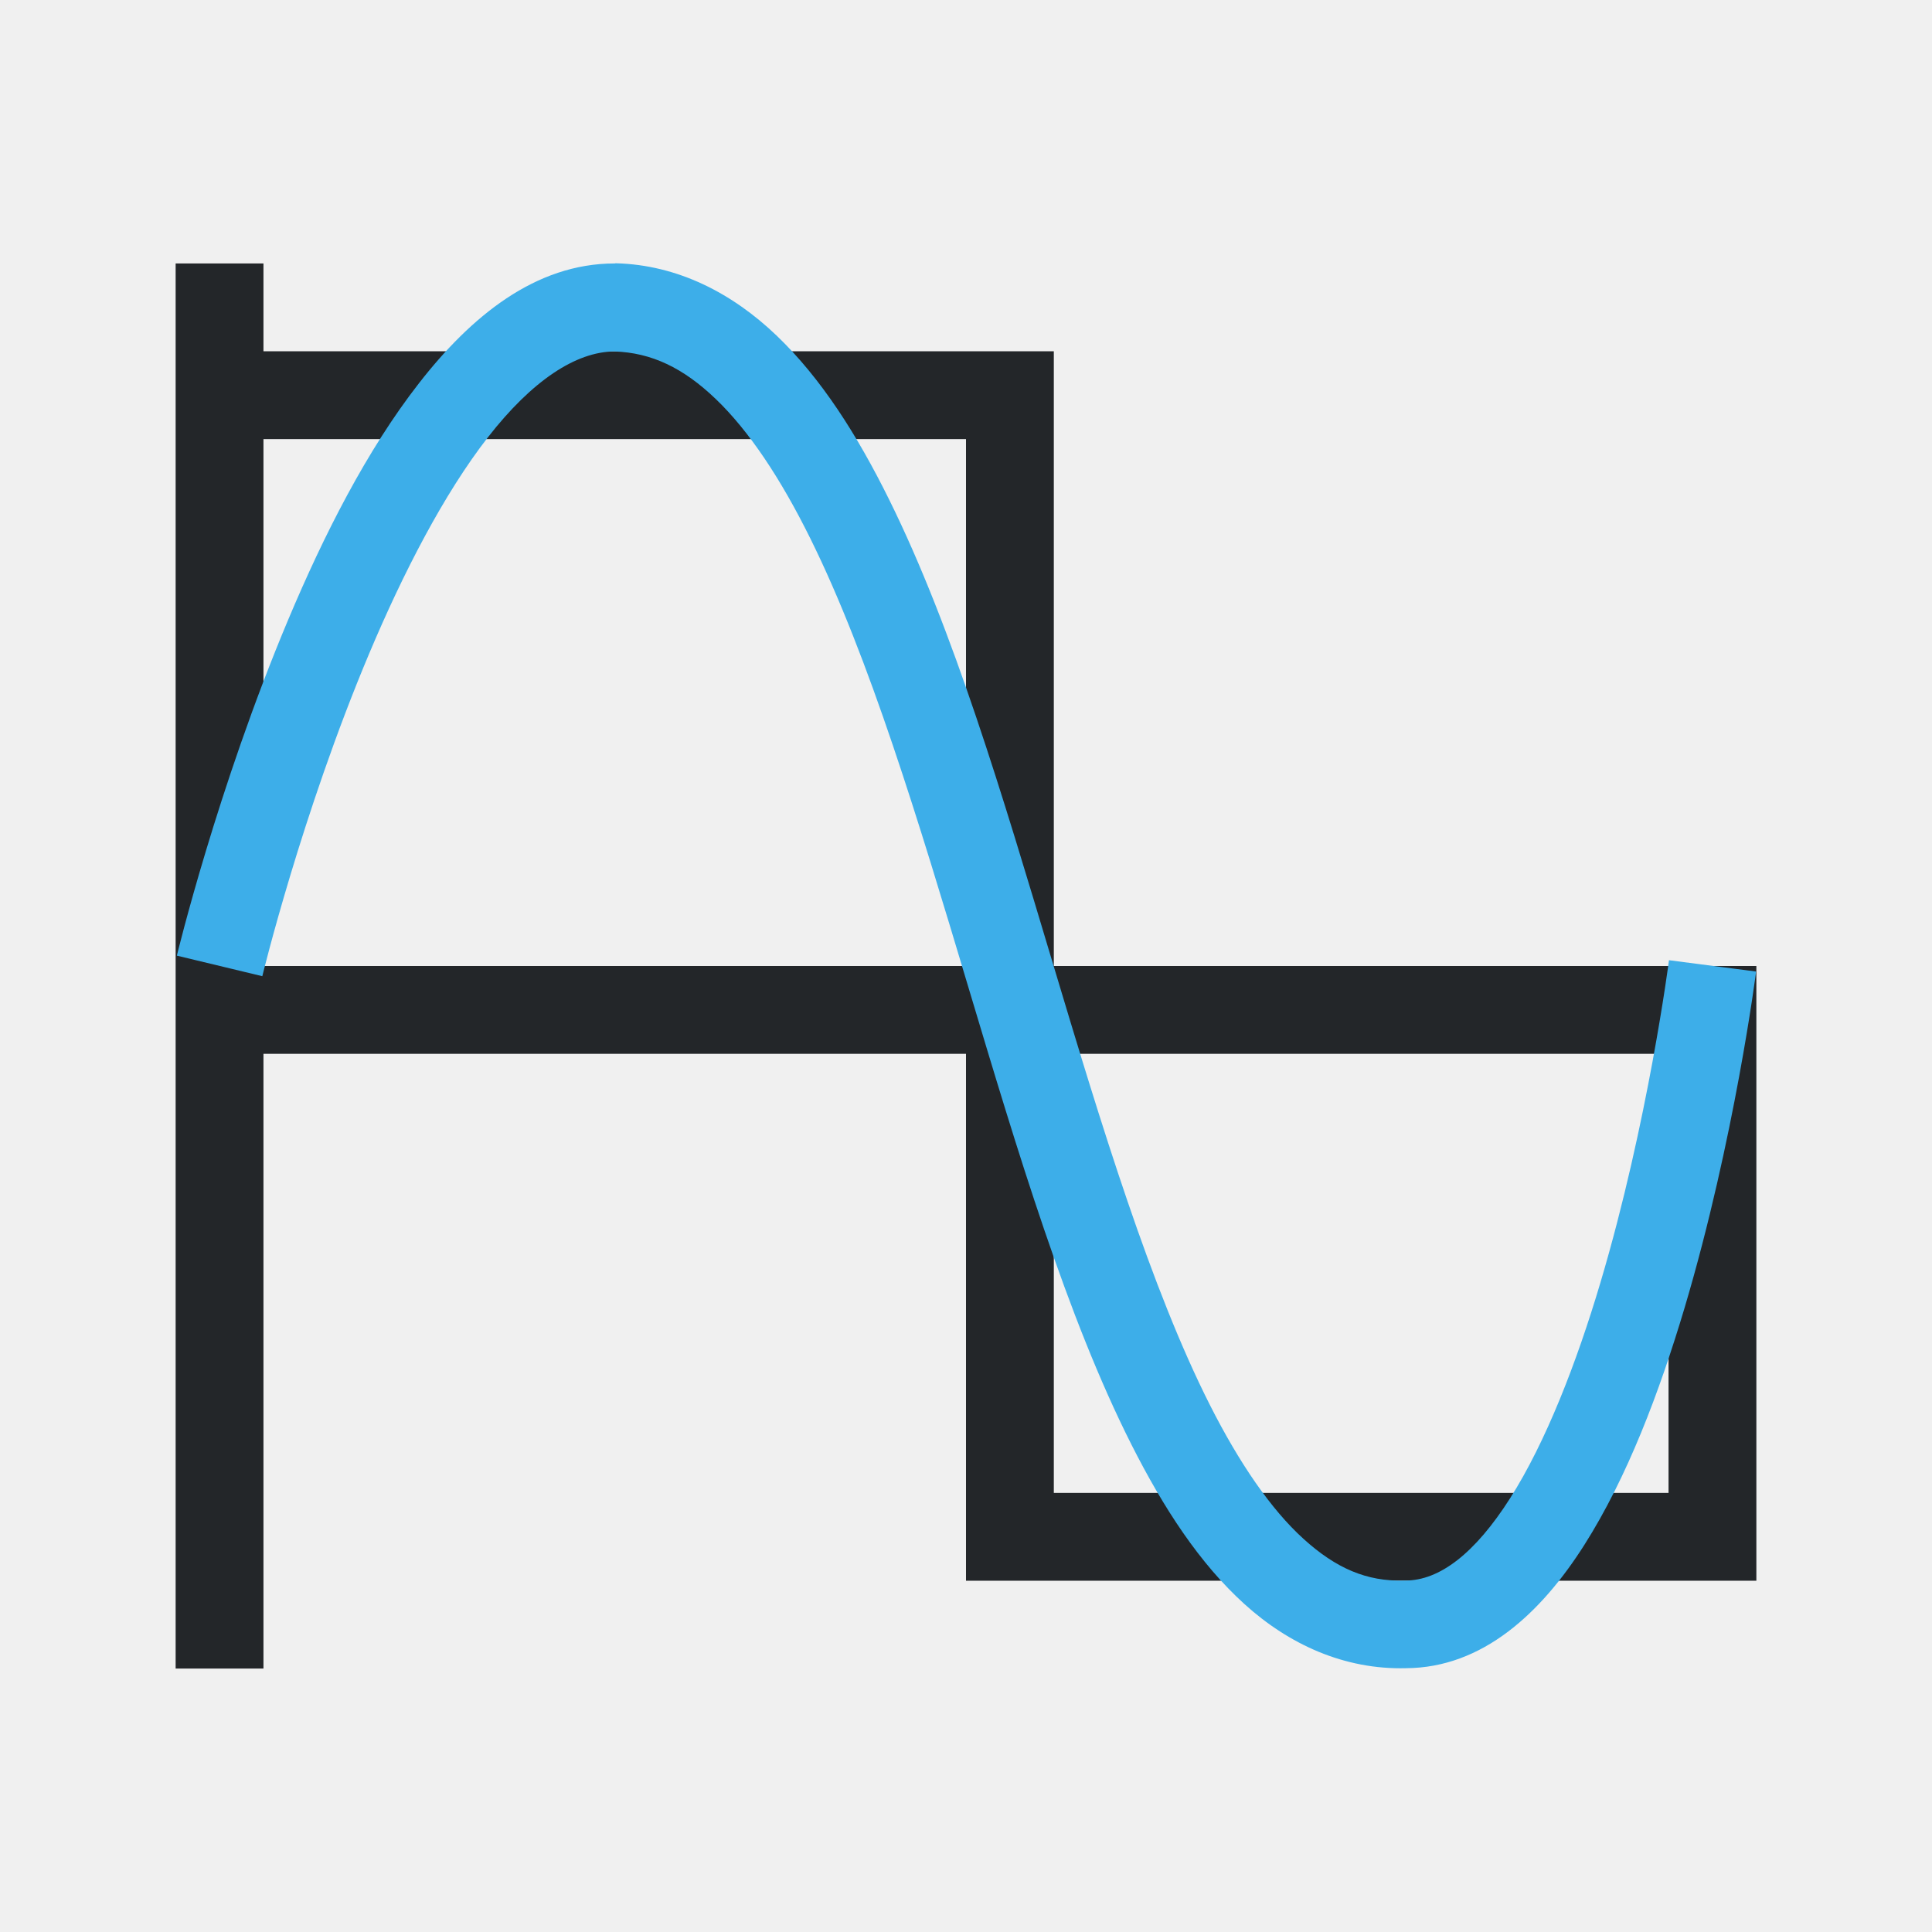
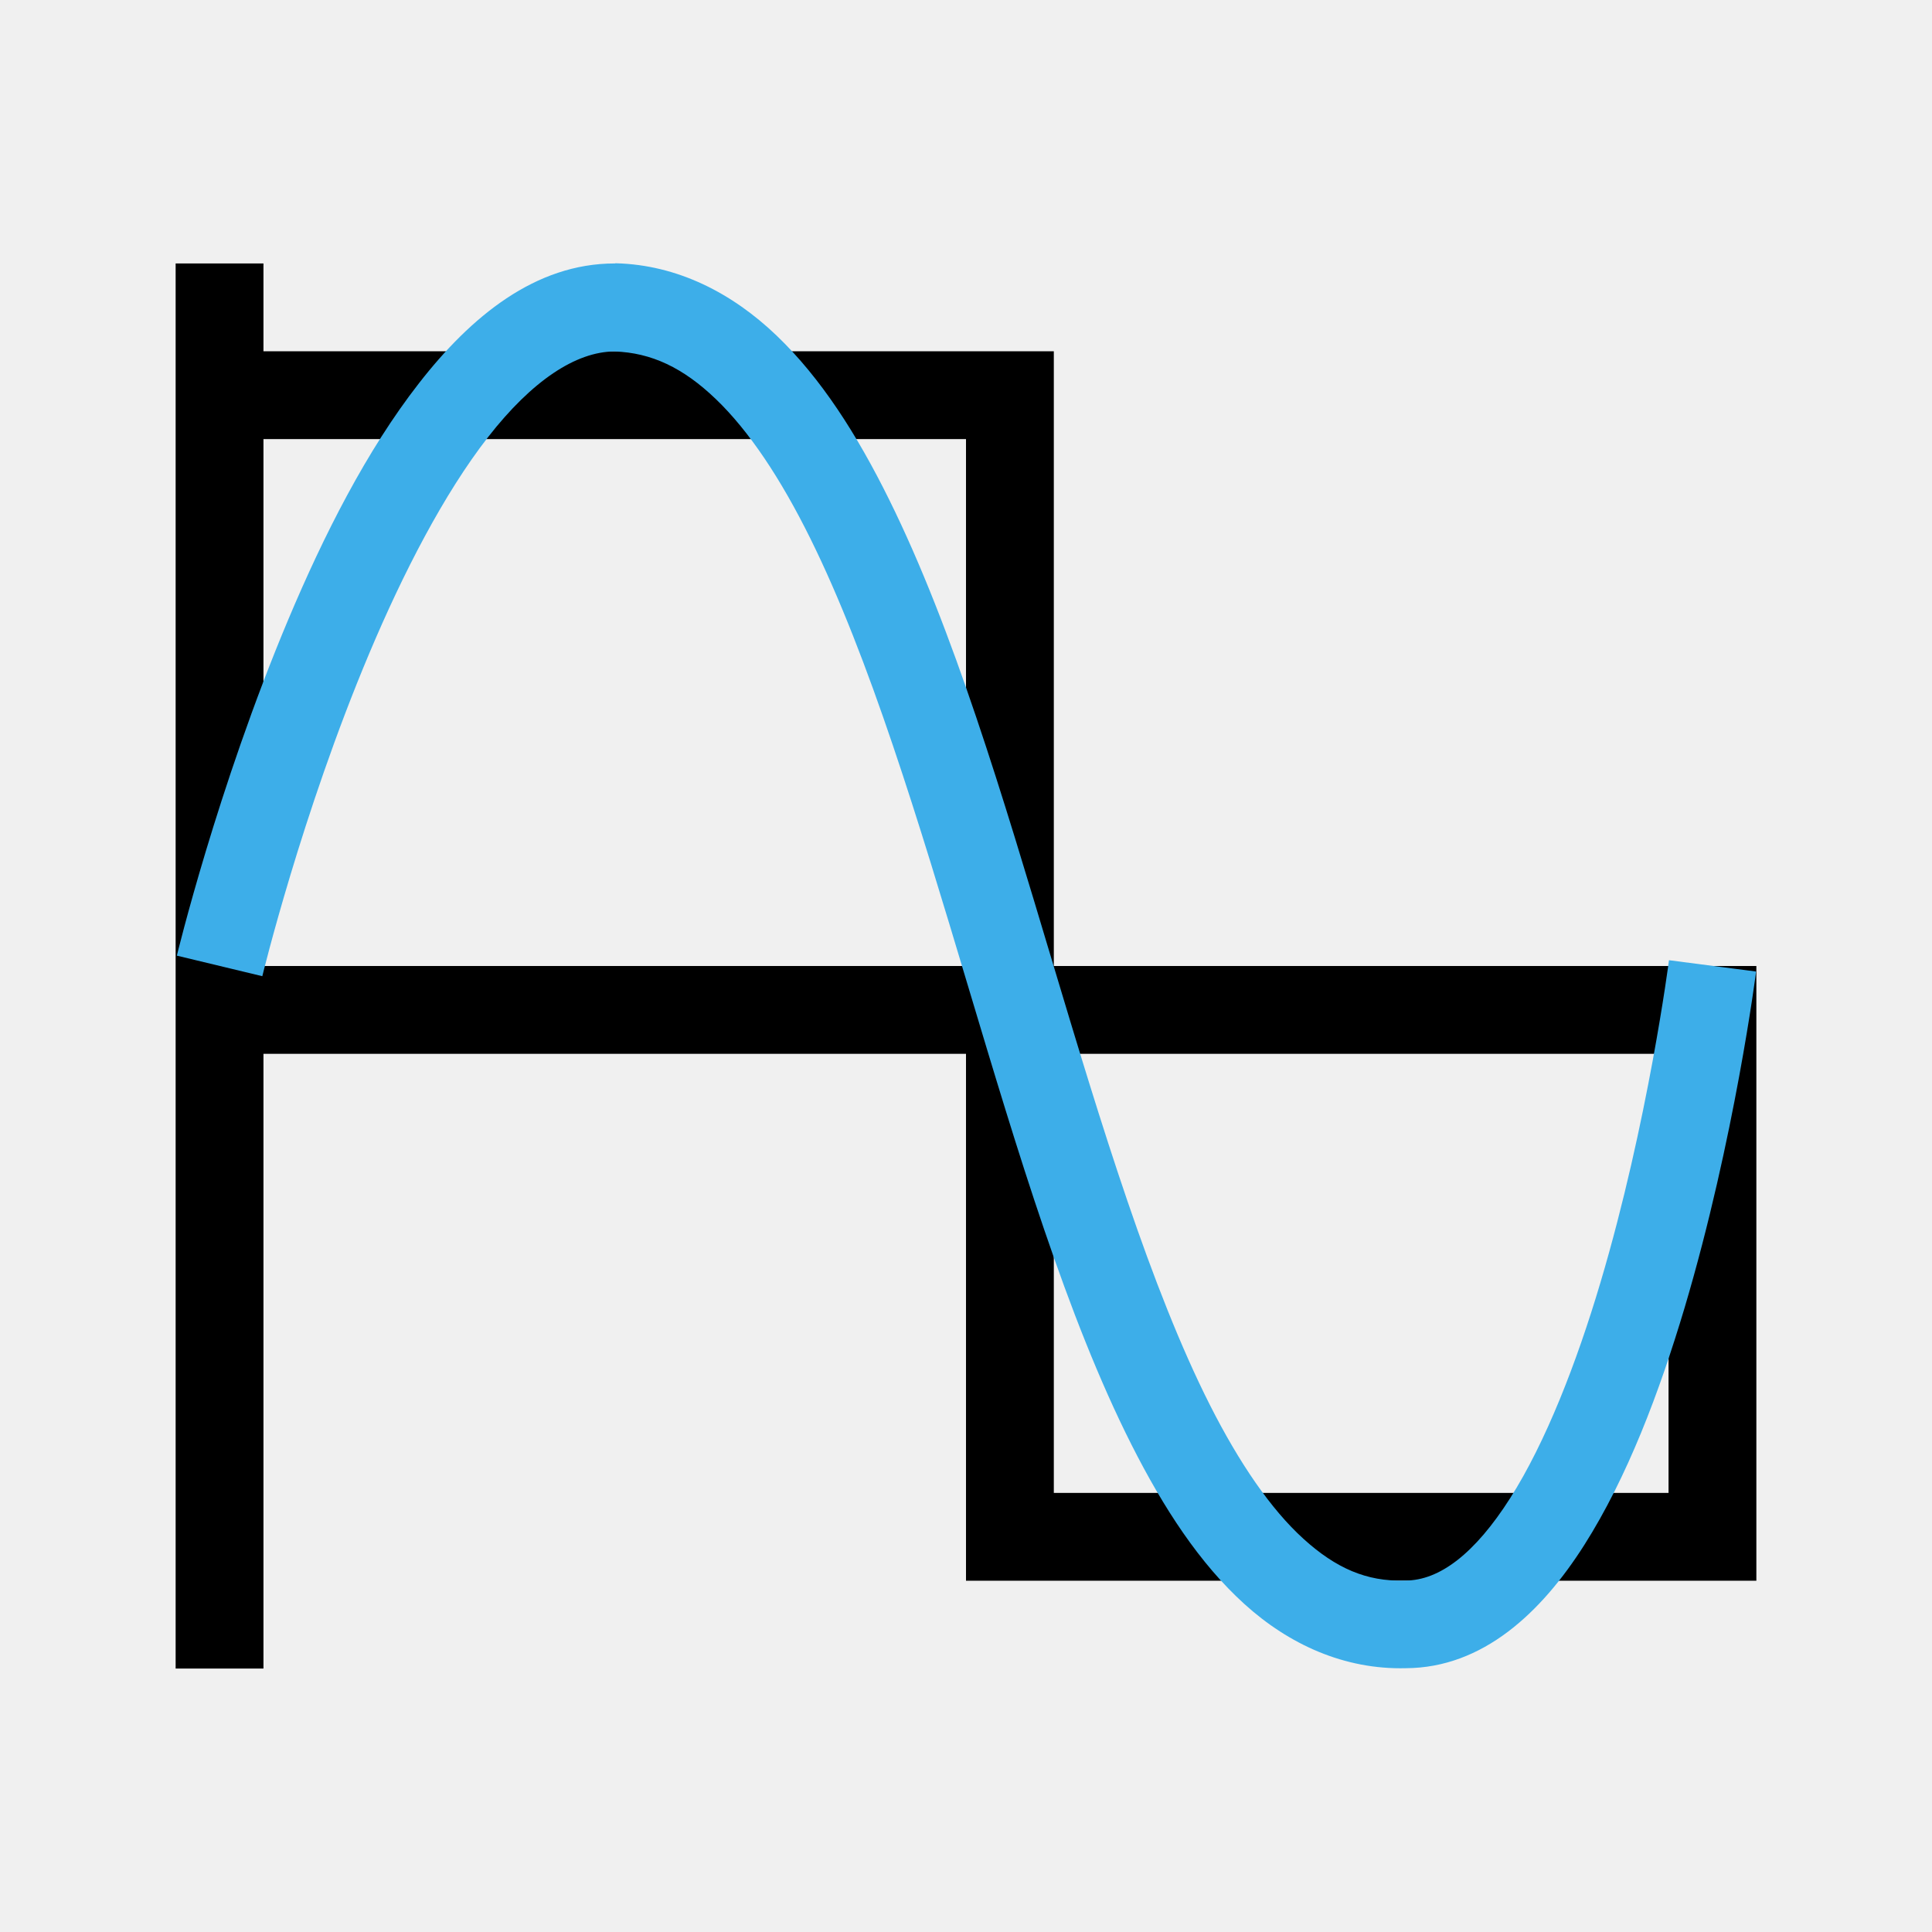
<svg xmlns="http://www.w3.org/2000/svg" viewBox="0 0 22 22">
-   <path d="m2 3v1 7 1 7h1v-7h8v5 1h9v-1-6h-8v-7h-9v-1zm1 2h8v6h-8zm9 7h7v5h-7z" fill="#232629" />
+   <style>
+     path#bg {
+       fill: black;
+     }
+ 
+     @media (prefers-color-scheme: dark) {
+       path#bg {
+         fill: white;
+       }
+     }
+   </style>
+   <path id="bg" d="m2 3v1 7 1 7h1v-7h8v5 1h9v-1-6h-8v-7h-9v-1zm1 2h8v6h-8zm9 7h7v5h-7z" />
  <path d="m7 3c-.904 0-1.637.603-2.23 1.365-.594.762-1.084 1.731-1.488 2.691-.809 1.922-1.268 3.826-1.268 3.826l.973.234s.447-1.846 1.217-3.674c.385-.914.851-1.82 1.354-2.465.5-.642.999-.972 1.438-.975.421.014.783.185 1.156.543.376.36.74.908 1.076 1.588.673 1.359 1.235 3.226 1.797 5.102.562 1.875 1.124 3.759 1.859 5.215.368.728.778 1.355 1.287 1.816.507.46 1.139.748 1.838.73.877-.004 1.543-.634 2.031-1.402.49-.771.856-1.741 1.143-2.703.572-1.925.814-3.828.814-3.828l-.992-.129s-.238 1.847-.781 3.672c-.271.913-.623 1.818-1.027 2.453-.404.635-.807.939-1.195.939h-.008-.006c-.424.012-.775-.139-1.145-.475-.37-.335-.731-.863-1.066-1.525-.67-1.326-1.233-3.176-1.795-5.051-.562-1.875-1.123-3.774-1.857-5.258-.367-.742-.777-1.384-1.281-1.867-.504-.483-1.126-.805-1.828-.824h-.006z" fill="#3daee9" />
</svg>
